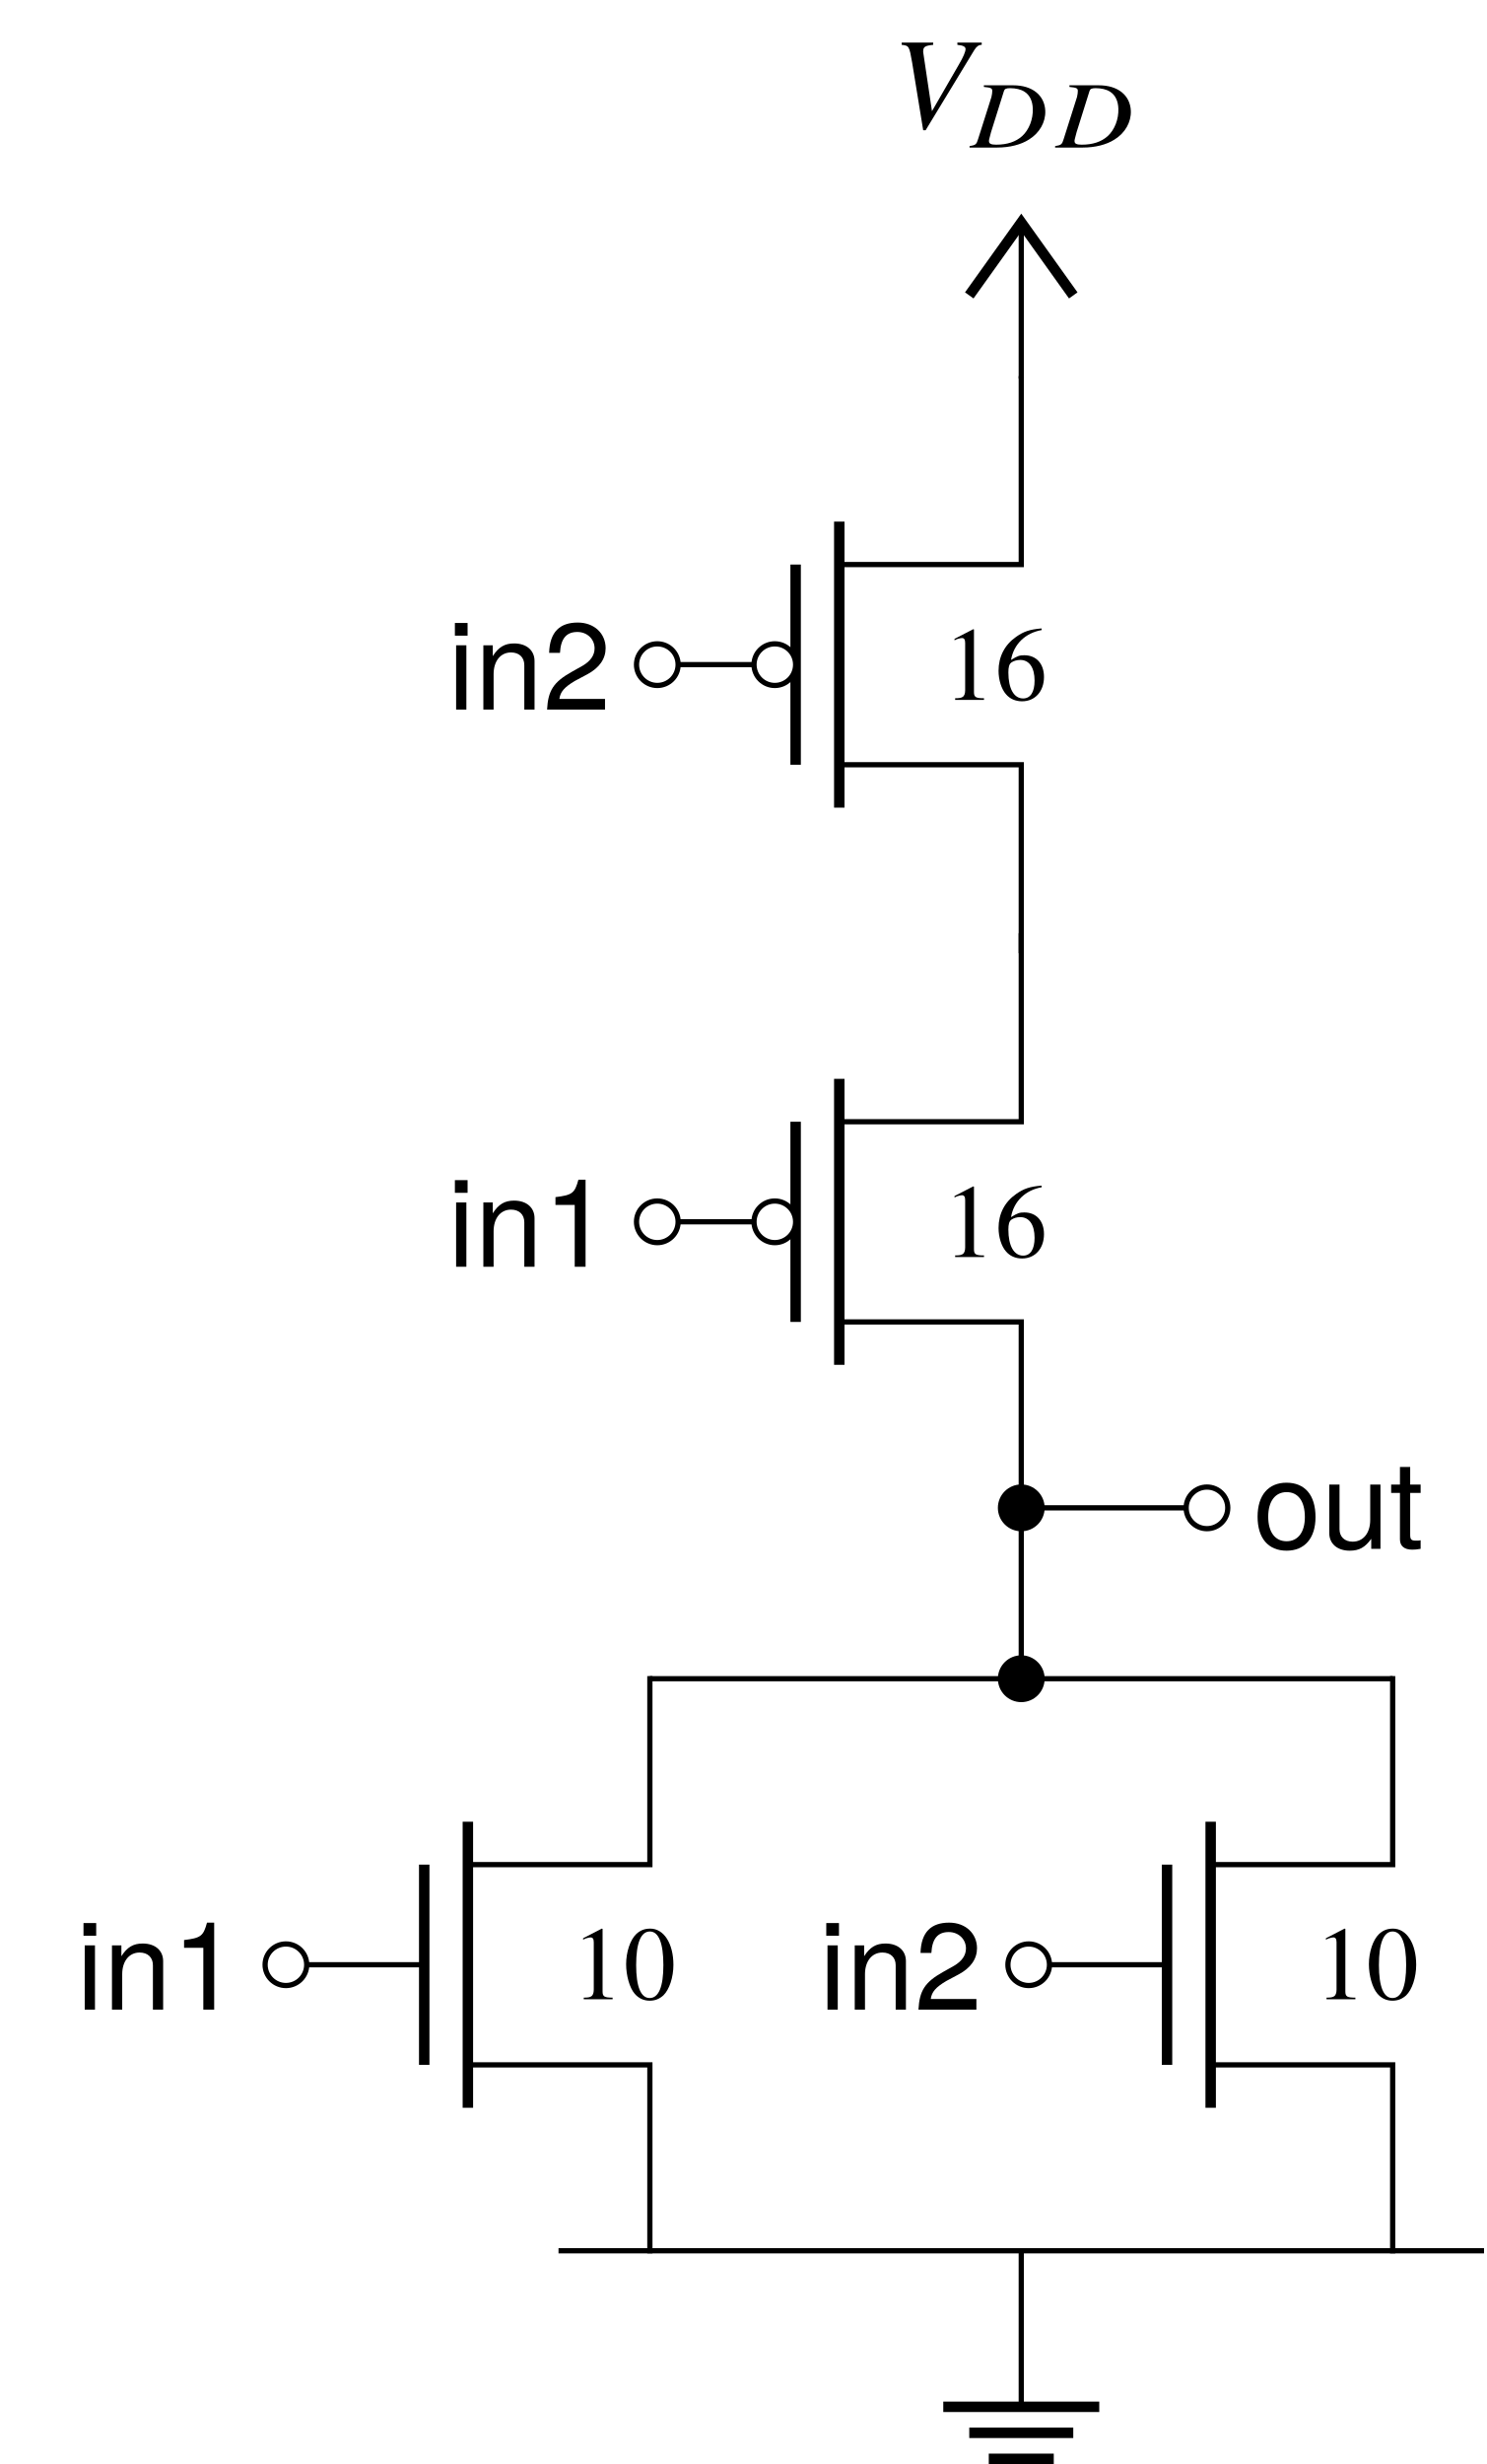
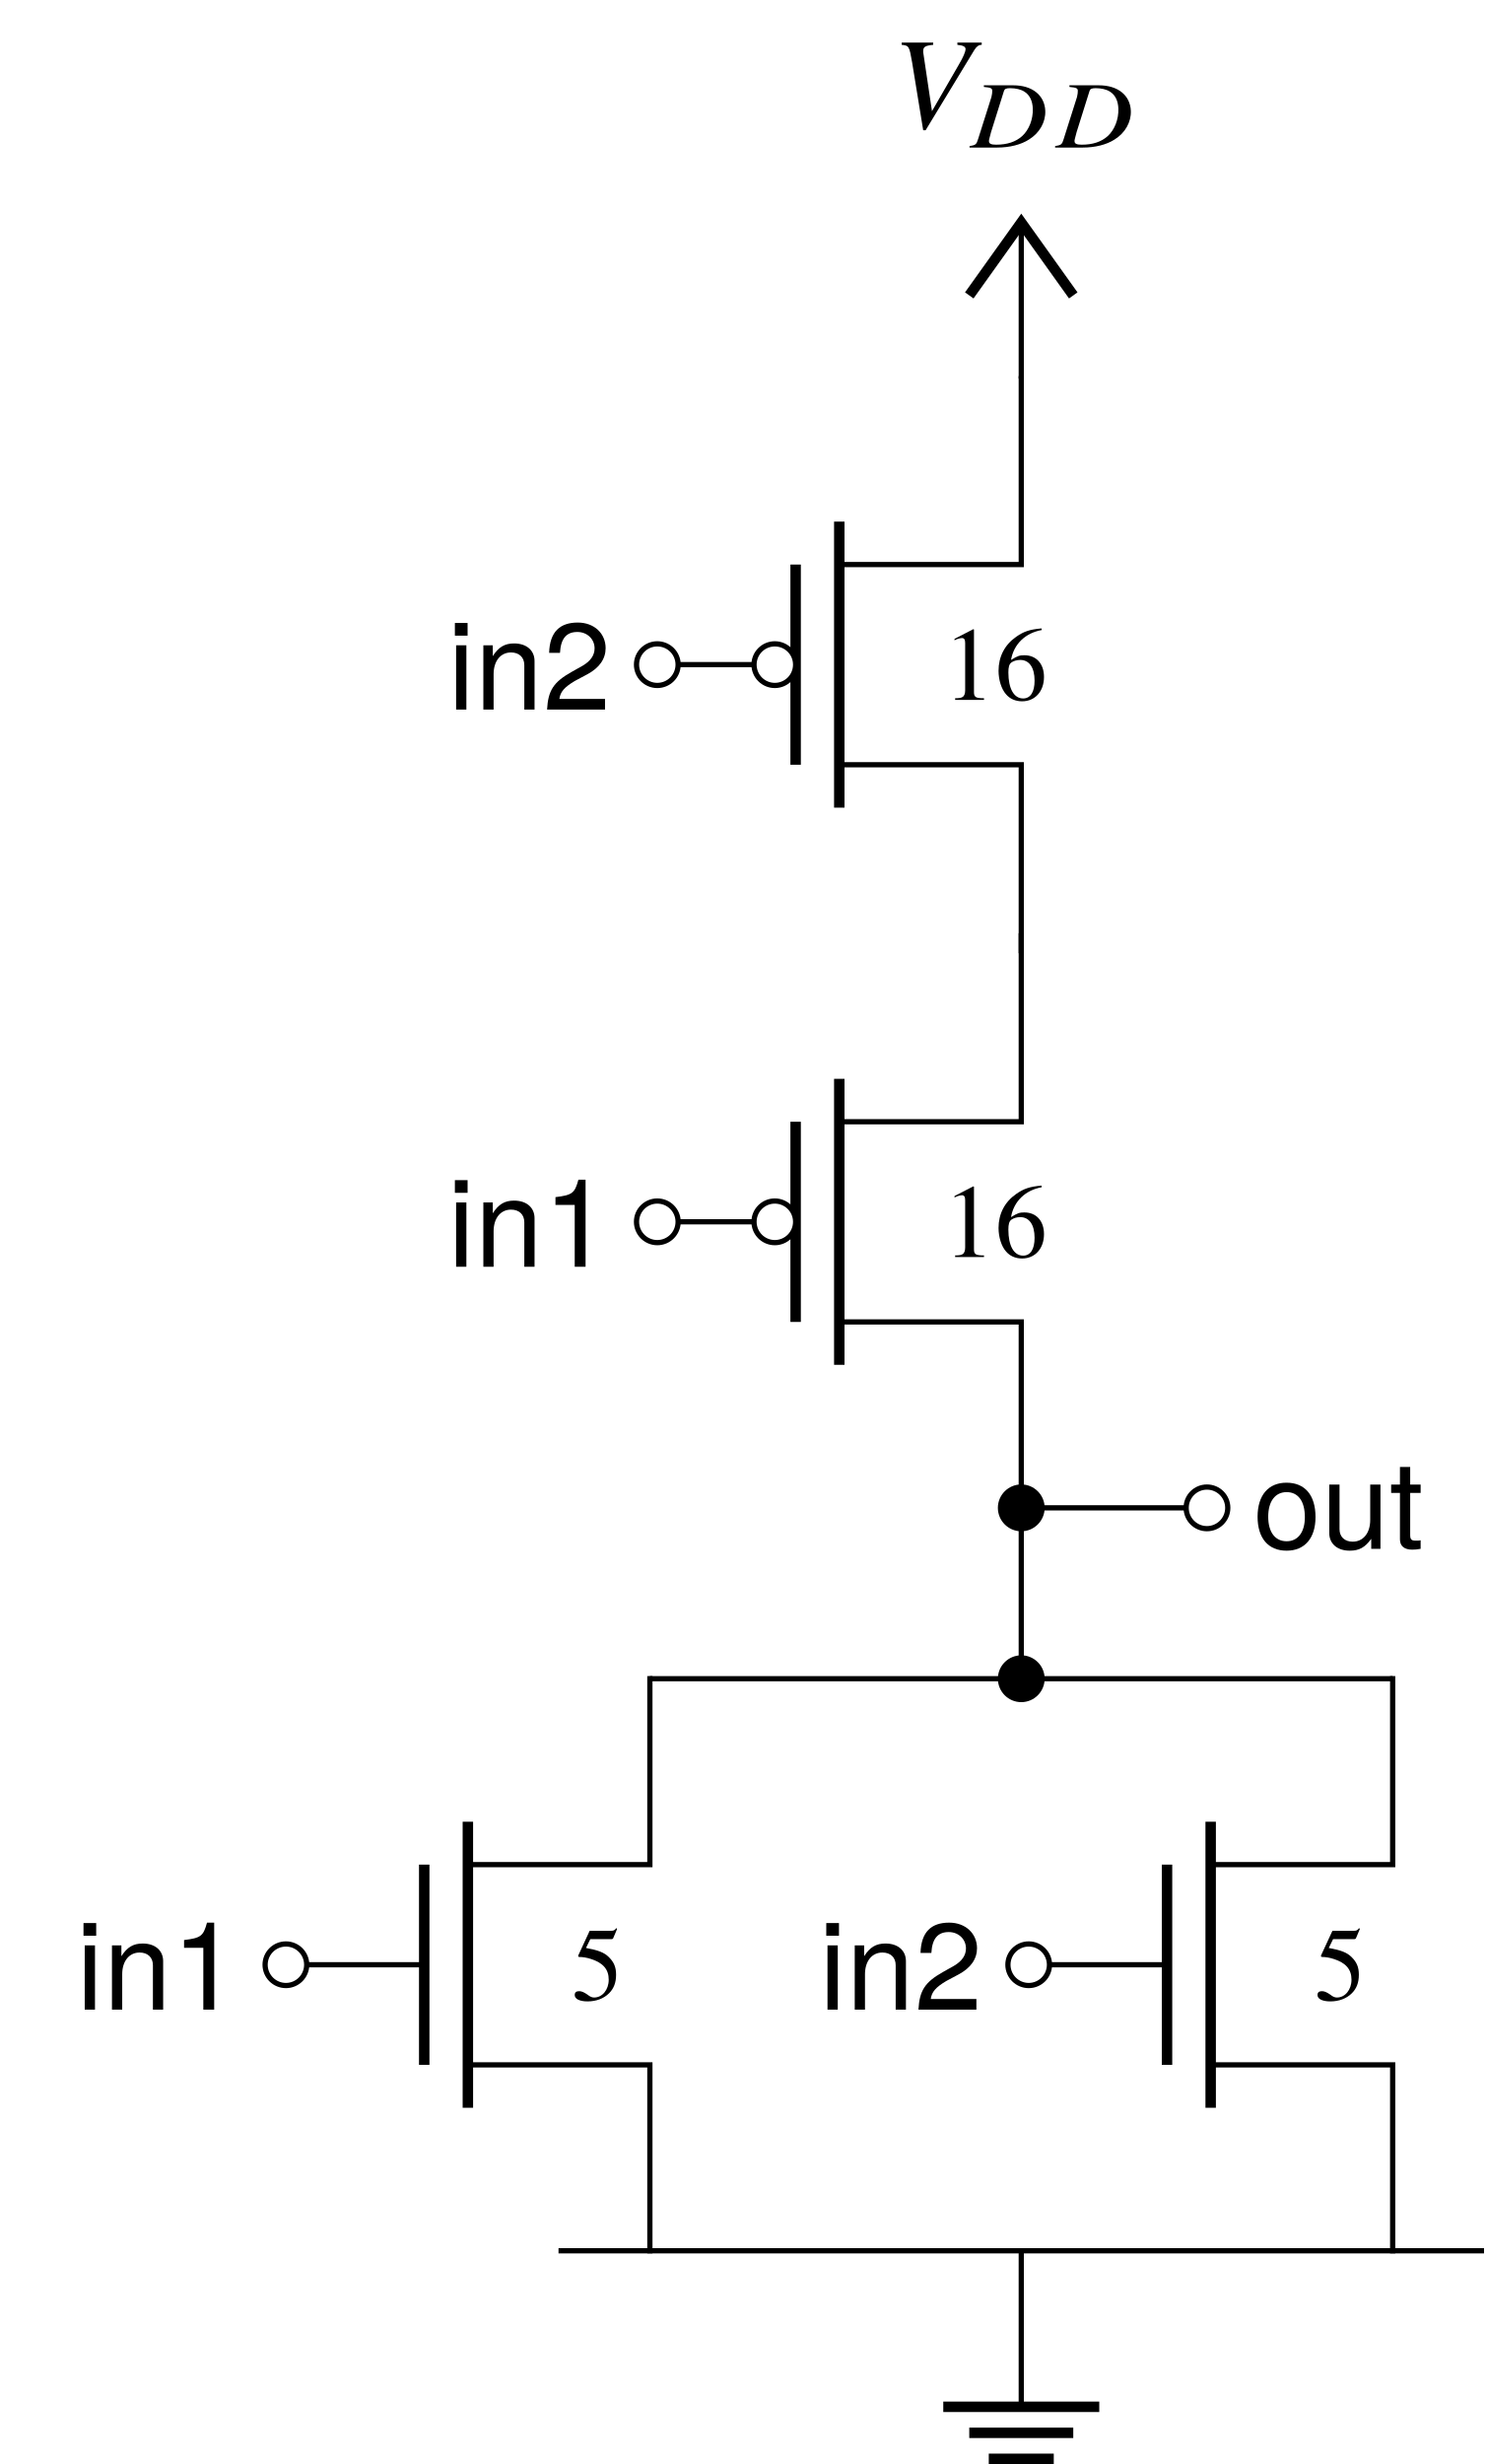
<svg xmlns="http://www.w3.org/2000/svg" xmlns:xlink="http://www.w3.org/1999/xlink" width="113.469" height="188.033" viewBox="0 0 113.469 188.033">
  <defs>
    <g>
      <g id="glyph-0-0">
</g>
      <g id="glyph-0-1">
        <path d="M 3.141 0 L 3.141 -0.125 C 2.516 -0.125 2.375 -0.203 2.375 -0.594 L 2.375 -5.375 L 2.312 -5.391 L 0.891 -4.656 L 0.891 -4.547 C 0.984 -4.594 1.062 -4.625 1.094 -4.641 C 1.25 -4.688 1.375 -4.719 1.453 -4.719 C 1.625 -4.719 1.703 -4.609 1.703 -4.344 L 1.703 -0.734 C 1.703 -0.484 1.641 -0.297 1.5 -0.219 C 1.391 -0.156 1.281 -0.125 0.938 -0.125 L 0.938 0 Z M 3.141 0 " />
      </g>
      <g id="glyph-0-2">
        <path d="M 3.734 -1.75 C 3.734 -2.766 3.141 -3.406 2.234 -3.406 C 1.875 -3.406 1.719 -3.359 1.219 -3.047 C 1.422 -4.25 2.312 -5.109 3.562 -5.328 L 3.547 -5.453 C 2.641 -5.375 2.188 -5.219 1.609 -4.812 C 0.734 -4.203 0.266 -3.297 0.266 -2.219 C 0.266 -1.531 0.484 -0.828 0.828 -0.438 C 1.125 -0.078 1.562 0.109 2.062 0.109 C 3.047 0.109 3.734 -0.641 3.734 -1.75 Z M 3.016 -1.469 C 3.016 -0.594 2.703 -0.109 2.141 -0.109 C 1.438 -0.109 1.016 -0.859 1.016 -2.094 C 1.016 -2.5 1.078 -2.719 1.234 -2.844 C 1.406 -2.969 1.656 -3.047 1.922 -3.047 C 2.609 -3.047 3.016 -2.469 3.016 -1.469 Z M 3.016 -1.469 " />
      </g>
      <g id="glyph-0-3">
-         <path d="M 3.797 -2.625 C 3.797 -4.266 3.062 -5.391 2.031 -5.391 C 1.578 -5.391 1.25 -5.25 0.953 -4.969 C 0.5 -4.531 0.188 -3.609 0.188 -2.672 C 0.188 -1.812 0.453 -0.875 0.828 -0.438 C 1.125 -0.078 1.531 0.109 1.984 0.109 C 2.406 0.109 2.734 -0.031 3.031 -0.297 C 3.484 -0.734 3.797 -1.672 3.797 -2.625 Z M 3.031 -2.609 C 3.031 -0.953 2.672 -0.094 1.984 -0.094 C 1.312 -0.094 0.953 -0.953 0.953 -2.609 C 0.953 -4.297 1.312 -5.172 2 -5.172 C 2.672 -5.172 3.031 -4.281 3.031 -2.609 Z M 3.031 -2.609 " />
+         <path d="M 3.484 -5.422 L 3.422 -5.484 C 3.297 -5.312 3.219 -5.281 3.047 -5.281 L 1.391 -5.281 L 0.516 -3.391 C 0.516 -3.375 0.516 -3.344 0.516 -3.344 C 0.516 -3.312 0.547 -3.281 0.609 -3.281 C 0.859 -3.281 1.172 -3.234 1.5 -3.125 C 2.422 -2.828 2.844 -2.328 2.844 -1.547 C 2.844 -0.781 2.359 -0.188 1.734 -0.188 C 1.578 -0.188 1.438 -0.234 1.203 -0.422 C 0.953 -0.594 0.766 -0.672 0.594 -0.672 C 0.359 -0.672 0.25 -0.578 0.25 -0.375 C 0.25 -0.078 0.625 0.109 1.234 0.109 C 1.891 0.109 2.469 -0.109 2.875 -0.516 C 3.234 -0.875 3.406 -1.328 3.406 -1.922 C 3.406 -2.5 3.25 -2.875 2.859 -3.266 C 2.5 -3.625 2.047 -3.797 1.109 -3.969 L 1.438 -4.641 L 3 -4.641 C 3.125 -4.641 3.156 -4.656 3.188 -4.719 Z M 3.484 -5.422 " />
      </g>
      <g id="glyph-1-0">
</g>
      <g id="glyph-1-1">
        <path d="M 4.766 -2.422 C 4.766 -4.109 3.953 -5.047 2.547 -5.047 C 1.172 -5.047 0.344 -4.094 0.344 -2.453 C 0.344 -0.812 1.156 0.141 2.562 0.141 C 3.938 0.141 4.766 -0.812 4.766 -2.422 Z M 3.953 -2.422 C 3.953 -1.266 3.422 -0.578 2.562 -0.578 C 1.688 -0.578 1.156 -1.266 1.156 -2.453 C 1.156 -3.625 1.688 -4.328 2.562 -4.328 C 3.438 -4.328 3.953 -3.641 3.953 -2.422 Z M 3.953 -2.422 " />
      </g>
      <g id="glyph-1-2">
        <path d="M 4.516 0 L 4.516 -4.906 L 3.734 -4.906 L 3.734 -2.203 C 3.734 -1.203 3.203 -0.547 2.391 -0.547 C 1.781 -0.547 1.391 -0.922 1.391 -1.5 L 1.391 -4.906 L 0.609 -4.906 L 0.609 -1.203 C 0.609 -0.391 1.219 0.141 2.172 0.141 C 2.891 0.141 3.344 -0.109 3.812 -0.766 L 3.812 0 Z M 4.516 0 " />
      </g>
      <g id="glyph-1-3">
        <path d="M 2.375 0 L 2.375 -0.656 C 2.281 -0.625 2.156 -0.625 2 -0.625 C 1.672 -0.625 1.578 -0.719 1.578 -1.062 L 1.578 -4.266 L 2.375 -4.266 L 2.375 -4.906 L 1.578 -4.906 L 1.578 -6.25 L 0.797 -6.25 L 0.797 -4.906 L 0.125 -4.906 L 0.125 -4.266 L 0.797 -4.266 L 0.797 -0.719 C 0.797 -0.219 1.125 0.062 1.734 0.062 C 1.922 0.062 2.109 0.047 2.375 0 Z M 2.375 0 " />
      </g>
      <g id="glyph-1-4">
        <path d="M 1.438 0 L 1.438 -4.906 L 0.656 -4.906 L 0.656 0 Z M 1.531 -5.641 L 1.531 -6.609 L 0.562 -6.609 L 0.562 -5.641 Z M 1.531 -5.641 " />
      </g>
      <g id="glyph-1-5">
        <path d="M 4.562 0 L 4.562 -3.703 C 4.562 -4.516 3.953 -5.047 3 -5.047 C 2.281 -5.047 1.812 -4.766 1.375 -4.078 L 1.375 -4.906 L 0.656 -4.906 L 0.656 0 L 1.438 0 L 1.438 -2.703 C 1.438 -3.703 1.969 -4.359 2.766 -4.359 C 3.391 -4.359 3.781 -3.984 3.781 -3.391 L 3.781 0 Z M 4.562 0 " />
      </g>
      <g id="glyph-1-6">
        <path d="M 3.25 0 L 3.25 -6.641 L 2.703 -6.641 C 2.422 -5.609 2.234 -5.469 0.953 -5.312 L 0.953 -4.719 L 2.422 -4.719 L 2.422 0 Z M 3.25 0 " />
      </g>
      <g id="glyph-1-7">
        <path d="M 4.781 -4.688 C 4.781 -5.812 3.906 -6.641 2.656 -6.641 C 1.297 -6.641 0.516 -5.938 0.469 -4.328 L 1.297 -4.328 C 1.359 -5.453 1.812 -5.922 2.625 -5.922 C 3.375 -5.922 3.938 -5.375 3.938 -4.672 C 3.938 -4.141 3.625 -3.703 3.047 -3.359 L 2.188 -2.875 C 0.797 -2.094 0.391 -1.453 0.312 0 L 4.734 0 L 4.734 -0.812 L 1.25 -0.812 C 1.328 -1.359 1.625 -1.703 2.438 -2.188 L 3.375 -2.688 C 4.312 -3.188 4.781 -3.875 4.781 -4.688 Z M 4.781 -4.688 " />
      </g>
      <g id="glyph-2-0">
</g>
      <g id="glyph-2-1">
        <path d="M 6.859 -6.344 L 6.859 -6.516 L 5 -6.516 L 5 -6.344 C 5.453 -6.297 5.625 -6.203 5.625 -6.016 C 5.625 -5.828 5.453 -5.406 5.109 -4.828 L 3.062 -1.281 L 2.406 -5.688 C 2.391 -5.734 2.391 -5.797 2.391 -5.844 C 2.391 -6.188 2.531 -6.281 3.156 -6.344 L 3.156 -6.516 L 0.75 -6.516 L 0.75 -6.344 C 1.312 -6.281 1.328 -6.25 1.547 -5 L 2.391 0.172 L 2.578 0.172 L 6.297 -5.953 C 6.469 -6.219 6.625 -6.344 6.859 -6.344 Z M 6.859 -6.344 " />
      </g>
      <g id="glyph-3-0">
</g>
      <g id="glyph-3-1">
        <path d="M 5.703 -2.797 C 5.656 -3.984 4.719 -4.75 3.266 -4.75 L 1.016 -4.75 L 1.016 -4.625 C 1.531 -4.578 1.656 -4.531 1.656 -4.328 C 1.656 -4.219 1.641 -4.047 1.594 -3.859 L 0.578 -0.656 C 0.453 -0.234 0.391 -0.188 -0.078 -0.109 L -0.078 0 L 2.031 0 C 2.984 0 3.844 -0.219 4.453 -0.609 C 5.266 -1.109 5.734 -1.938 5.703 -2.797 Z M 4.75 -2.969 C 4.781 -2.172 4.469 -1.359 3.938 -0.875 C 3.453 -0.438 2.797 -0.219 1.953 -0.219 C 1.562 -0.219 1.406 -0.297 1.406 -0.484 C 1.391 -0.578 1.453 -0.719 1.562 -1.172 L 2.547 -4.312 C 2.594 -4.469 2.703 -4.531 3.016 -4.531 C 3.453 -4.531 3.844 -4.438 4.109 -4.266 C 4.516 -4.016 4.734 -3.547 4.75 -2.969 Z M 4.75 -2.969 " />
      </g>
    </g>
    <clipPath id="clip-0">
      <path clip-rule="nonzero" d="M 0 0 L 113.469 0 L 113.469 188.031 L 0 188.031 Z M 0 0 " />
    </clipPath>
    <clipPath id="clip-1">
      <path clip-rule="nonzero" d="M 21 28 L 113.469 28 L 113.469 172 L 21 172 Z M 21 28 " />
    </clipPath>
    <clipPath id="clip-2">
      <path clip-rule="nonzero" d="M 71 183 L 85 183 L 85 188.031 L 71 188.031 Z M 71 183 " />
    </clipPath>
  </defs>
  <g clip-path="url(#clip-0)">
    <path fill-rule="nonzero" fill="rgb(100%, 100%, 100%)" fill-opacity="1" d="M 0 188.031 L 113.469 188.031 L 113.469 0 L 0 0 Z M 0 188.031 " />
  </g>
  <g clip-path="url(#clip-1)">
    <path fill="none" stroke-width="0.399" stroke-linecap="butt" stroke-linejoin="miter" stroke="rgb(0%, 0%, 0%)" stroke-opacity="1" stroke-miterlimit="10" d="M -35.32 -50.175 L 35.321 -50.175 M -28.347 -6.518 L 28.348 -6.518 M 0 6.521 L 0 0.001 M 0 0.001 L 0 -6.518 M 0 6.521 L 7.086 6.521 M 7.086 6.521 L 14.172 6.521 M 0 92.692 L 0 92.692 M 0 92.692 L 0 92.692 M -27.781 28.349 L -27.781 28.349 M -27.781 28.349 L -27.781 28.349 M -27.781 70.868 L -27.781 70.868 M -27.781 70.868 L -27.781 70.868 M -56.125 -28.347 L -56.125 -28.347 M -56.125 -28.347 L -56.125 -28.347 M 0.567 -28.347 L 0.567 -28.347 M 0.567 -28.347 L 0.567 -28.347 " transform="matrix(1, 0, 0, -1, 77.949, 121.587)" />
  </g>
  <path fill="none" stroke-width="0.399" stroke-linecap="butt" stroke-linejoin="miter" stroke="rgb(0%, 0%, 0%)" stroke-opacity="1" stroke-miterlimit="10" d="M 0 50.372 L 0 35.985 L -13.89 35.985 " transform="matrix(1, 0, 0, -1, 77.949, 121.587)" />
  <path fill="none" stroke-width="0.797" stroke-linecap="butt" stroke-linejoin="miter" stroke="rgb(0%, 0%, 0%)" stroke-opacity="1" stroke-miterlimit="10" d="M -13.89 39.259 L -13.89 17.435 M -17.222 35.985 L -17.222 20.708 " transform="matrix(1, 0, 0, -1, 77.949, 121.587)" />
  <path fill="none" stroke-width="0.399" stroke-linecap="butt" stroke-linejoin="miter" stroke="rgb(0%, 0%, 0%)" stroke-opacity="1" stroke-miterlimit="10" d="M -13.89 20.708 L 0 20.708 L 0 6.321 " transform="matrix(1, 0, 0, -1, 77.949, 121.587)" />
  <path fill="none" stroke-width="0.399" stroke-linecap="butt" stroke-linejoin="miter" stroke="rgb(0%, 0%, 0%)" stroke-opacity="1" stroke-miterlimit="10" d="M -17.222 28.349 L -27.98 28.349 " transform="matrix(1, 0, 0, -1, 77.949, 121.587)" />
  <path fill-rule="nonzero" fill="rgb(100%, 100%, 100%)" fill-opacity="1" stroke-width="0.399" stroke-linecap="butt" stroke-linejoin="miter" stroke="rgb(0%, 0%, 0%)" stroke-opacity="1" stroke-miterlimit="10" d="M -17.222 28.349 C -17.222 29.224 -17.933 29.935 -18.812 29.935 C -19.687 29.935 -20.398 29.224 -20.398 28.349 C -20.398 27.47 -19.687 26.759 -18.812 26.759 C -17.933 26.759 -17.222 27.47 -17.222 28.349 Z M -17.222 28.349 " transform="matrix(1, 0, 0, -1, 77.949, 121.587)" />
  <g fill="rgb(0%, 0%, 0%)" fill-opacity="1">
    <use xlink:href="#glyph-0-1" x="71.964" y="95.929" />
    <use xlink:href="#glyph-0-2" x="75.949" y="95.929" />
  </g>
  <path fill="none" stroke-width="0.399" stroke-linecap="butt" stroke-linejoin="miter" stroke="rgb(0%, 0%, 0%)" stroke-opacity="1" stroke-miterlimit="10" d="M 0 92.892 L 0 78.505 L -13.89 78.505 " transform="matrix(1, 0, 0, -1, 77.949, 121.587)" />
  <path fill="none" stroke-width="0.797" stroke-linecap="butt" stroke-linejoin="miter" stroke="rgb(0%, 0%, 0%)" stroke-opacity="1" stroke-miterlimit="10" d="M -13.89 81.782 L -13.89 59.954 M -17.222 78.505 L -17.222 63.228 " transform="matrix(1, 0, 0, -1, 77.949, 121.587)" />
  <path fill="none" stroke-width="0.399" stroke-linecap="butt" stroke-linejoin="miter" stroke="rgb(0%, 0%, 0%)" stroke-opacity="1" stroke-miterlimit="10" d="M -13.89 63.228 L 0 63.228 L 0 48.841 " transform="matrix(1, 0, 0, -1, 77.949, 121.587)" />
  <path fill="none" stroke-width="0.399" stroke-linecap="butt" stroke-linejoin="miter" stroke="rgb(0%, 0%, 0%)" stroke-opacity="1" stroke-miterlimit="10" d="M -17.222 70.868 L -27.98 70.868 " transform="matrix(1, 0, 0, -1, 77.949, 121.587)" />
  <path fill-rule="nonzero" fill="rgb(100%, 100%, 100%)" fill-opacity="1" stroke-width="0.399" stroke-linecap="butt" stroke-linejoin="miter" stroke="rgb(0%, 0%, 0%)" stroke-opacity="1" stroke-miterlimit="10" d="M -17.222 70.868 C -17.222 71.743 -17.933 72.454 -18.812 72.454 C -19.687 72.454 -20.398 71.743 -20.398 70.868 C -20.398 69.989 -19.687 69.278 -18.812 69.278 C -17.933 69.278 -17.222 69.989 -17.222 70.868 Z M -17.222 70.868 " transform="matrix(1, 0, 0, -1, 77.949, 121.587)" />
  <g fill="rgb(0%, 0%, 0%)" fill-opacity="1">
    <use xlink:href="#glyph-0-1" x="71.964" y="53.409" />
    <use xlink:href="#glyph-0-2" x="75.949" y="53.409" />
  </g>
  <path fill="none" stroke-width="0.399" stroke-linecap="butt" stroke-linejoin="miter" stroke="rgb(0%, 0%, 0%)" stroke-opacity="1" stroke-miterlimit="10" d="M -28.347 -6.319 L -28.347 -20.706 L -42.238 -20.706 M -42.238 -35.987 L -28.347 -35.987 L -28.347 -50.374 " transform="matrix(1, 0, 0, -1, 77.949, 121.587)" />
  <path fill="none" stroke-width="0.797" stroke-linecap="butt" stroke-linejoin="miter" stroke="rgb(0%, 0%, 0%)" stroke-opacity="1" stroke-miterlimit="10" d="M -42.238 -17.433 L -42.238 -39.261 M -45.57 -20.706 L -45.57 -35.987 " transform="matrix(1, 0, 0, -1, 77.949, 121.587)" />
  <path fill="none" stroke-width="0.399" stroke-linecap="butt" stroke-linejoin="miter" stroke="rgb(0%, 0%, 0%)" stroke-opacity="1" stroke-miterlimit="10" d="M -45.57 -28.347 L -56.324 -28.347 " transform="matrix(1, 0, 0, -1, 77.949, 121.587)" />
  <g fill="rgb(0%, 0%, 0%)" fill-opacity="1">
-     <use xlink:href="#glyph-0-1" x="43.617" y="152.568" />
-     <use xlink:href="#glyph-0-3" x="47.602" y="152.568" />
+     <use xlink:href="#glyph-0-3" x="43.617" y="152.622" />
  </g>
  <path fill="none" stroke-width="0.399" stroke-linecap="butt" stroke-linejoin="miter" stroke="rgb(0%, 0%, 0%)" stroke-opacity="1" stroke-miterlimit="10" d="M 28.348 -6.319 L 28.348 -20.706 L 14.457 -20.706 M 14.457 -35.987 L 28.348 -35.987 L 28.348 -50.374 " transform="matrix(1, 0, 0, -1, 77.949, 121.587)" />
  <path fill="none" stroke-width="0.797" stroke-linecap="butt" stroke-linejoin="miter" stroke="rgb(0%, 0%, 0%)" stroke-opacity="1" stroke-miterlimit="10" d="M 14.457 -17.433 L 14.457 -39.261 M 11.125 -20.706 L 11.125 -35.987 " transform="matrix(1, 0, 0, -1, 77.949, 121.587)" />
  <path fill="none" stroke-width="0.399" stroke-linecap="butt" stroke-linejoin="miter" stroke="rgb(0%, 0%, 0%)" stroke-opacity="1" stroke-miterlimit="10" d="M 11.125 -28.347 L 0.367 -28.347 " transform="matrix(1, 0, 0, -1, 77.949, 121.587)" />
  <g fill="rgb(0%, 0%, 0%)" fill-opacity="1">
-     <use xlink:href="#glyph-0-1" x="100.31" y="152.568" />
-     <use xlink:href="#glyph-0-3" x="104.295" y="152.568" />
+     <use xlink:href="#glyph-0-3" x="100.31" y="152.622" />
  </g>
  <path fill="none" stroke-width="0.399" stroke-linecap="butt" stroke-linejoin="miter" stroke="rgb(0%, 0%, 0%)" stroke-opacity="1" stroke-miterlimit="10" d="M 0 -50.175 L 0 -62.081 " transform="matrix(1, 0, 0, -1, 77.949, 121.587)" />
  <g clip-path="url(#clip-2)">
    <path fill="none" stroke-width="0.797" stroke-linecap="butt" stroke-linejoin="miter" stroke="rgb(0%, 0%, 0%)" stroke-opacity="1" stroke-miterlimit="10" d="M -5.953 -62.081 L 5.953 -62.081 M -3.969 -64.065 L 3.969 -64.065 M -2.48 -66.05 L 2.481 -66.05 " transform="matrix(1, 0, 0, -1, 77.949, 121.587)" />
  </g>
  <path fill-rule="nonzero" fill="rgb(0%, 0%, 0%)" fill-opacity="1" stroke-width="0.399" stroke-linecap="butt" stroke-linejoin="miter" stroke="rgb(0%, 0%, 0%)" stroke-opacity="1" stroke-miterlimit="10" d="M 1.586 -6.518 C 1.586 -5.643 0.875 -4.933 0 -4.933 C -0.875 -4.933 -1.586 -5.643 -1.586 -6.518 C -1.586 -7.397 -0.875 -8.108 0 -8.108 C 0.875 -8.108 1.586 -7.397 1.586 -6.518 Z M 1.586 -6.518 " transform="matrix(1, 0, 0, -1, 77.949, 121.587)" />
  <path fill-rule="nonzero" fill="rgb(0%, 0%, 0%)" fill-opacity="1" stroke-width="0.399" stroke-linecap="butt" stroke-linejoin="miter" stroke="rgb(0%, 0%, 0%)" stroke-opacity="1" stroke-miterlimit="10" d="M 1.586 6.521 C 1.586 7.396 0.875 8.107 0 8.107 C -0.875 8.107 -1.586 7.396 -1.586 6.521 C -1.586 5.642 -0.875 4.931 0 4.931 C 0.875 4.931 1.586 5.642 1.586 6.521 Z M 1.586 6.521 " transform="matrix(1, 0, 0, -1, 77.949, 121.587)" />
  <path fill-rule="nonzero" fill="rgb(100%, 100%, 100%)" fill-opacity="1" stroke-width="0.399" stroke-linecap="butt" stroke-linejoin="miter" stroke="rgb(0%, 0%, 0%)" stroke-opacity="1" stroke-miterlimit="10" d="M 15.762 6.521 C 15.762 7.396 15.051 8.107 14.172 8.107 C 13.297 8.107 12.586 7.396 12.586 6.521 C 12.586 5.642 13.297 4.931 14.172 4.931 C 15.051 4.931 15.762 5.642 15.762 6.521 Z M 15.762 6.521 " transform="matrix(1, 0, 0, -1, 77.949, 121.587)" />
  <g fill="rgb(0%, 0%, 0%)" fill-opacity="1">
    <use xlink:href="#glyph-1-1" x="95.642" y="118.195" />
    <use xlink:href="#glyph-1-2" x="100.849" y="118.195" />
    <use xlink:href="#glyph-1-3" x="106.056" y="118.195" />
  </g>
  <path fill="none" stroke-width="0.797" stroke-linecap="butt" stroke-linejoin="miter" stroke="rgb(0%, 0%, 0%)" stroke-opacity="1" stroke-miterlimit="10" d="M -3.969 99.044 L 0 104.599 L 3.969 99.044 " transform="matrix(1, 0, 0, -1, 77.949, 121.587)" />
  <path fill="none" stroke-width="0.399" stroke-linecap="butt" stroke-linejoin="miter" stroke="rgb(0%, 0%, 0%)" stroke-opacity="1" stroke-miterlimit="10" d="M 0 92.692 L 0 104.599 " transform="matrix(1, 0, 0, -1, 77.949, 121.587)" />
  <g fill="rgb(0%, 0%, 0%)" fill-opacity="1">
    <use xlink:href="#glyph-2-1" x="68.072" y="9.765" />
  </g>
  <g fill="rgb(0%, 0%, 0%)" fill-opacity="1">
    <use xlink:href="#glyph-3-1" x="74.079" y="11.26" />
  </g>
  <g fill="rgb(0%, 0%, 0%)" fill-opacity="1">
    <use xlink:href="#glyph-3-1" x="80.61" y="11.26" />
  </g>
  <path fill-rule="nonzero" fill="rgb(100%, 100%, 100%)" fill-opacity="1" stroke-width="0.399" stroke-linecap="butt" stroke-linejoin="miter" stroke="rgb(0%, 0%, 0%)" stroke-opacity="1" stroke-miterlimit="10" d="M -26.191 28.349 C -26.191 29.224 -26.902 29.935 -27.781 29.935 C -28.656 29.935 -29.367 29.224 -29.367 28.349 C -29.367 27.47 -28.656 26.759 -27.781 26.759 C -26.902 26.759 -26.191 27.47 -26.191 28.349 Z M -26.191 28.349 " transform="matrix(1, 0, 0, -1, 77.949, 121.587)" />
  <g fill="rgb(0%, 0%, 0%)" fill-opacity="1">
    <use xlink:href="#glyph-1-4" x="34.158" y="96.668" />
    <use xlink:href="#glyph-1-5" x="36.237" y="96.668" />
    <use xlink:href="#glyph-1-6" x="41.444" y="96.668" />
  </g>
  <path fill-rule="nonzero" fill="rgb(100%, 100%, 100%)" fill-opacity="1" stroke-width="0.399" stroke-linecap="butt" stroke-linejoin="miter" stroke="rgb(0%, 0%, 0%)" stroke-opacity="1" stroke-miterlimit="10" d="M -26.191 70.868 C -26.191 71.743 -26.902 72.454 -27.781 72.454 C -28.656 72.454 -29.367 71.743 -29.367 70.868 C -29.367 69.989 -28.656 69.278 -27.781 69.278 C -26.902 69.278 -26.191 69.989 -26.191 70.868 Z M -26.191 70.868 " transform="matrix(1, 0, 0, -1, 77.949, 121.587)" />
  <g fill="rgb(0%, 0%, 0%)" fill-opacity="1">
    <use xlink:href="#glyph-1-4" x="34.158" y="54.149" />
    <use xlink:href="#glyph-1-5" x="36.237" y="54.149" />
    <use xlink:href="#glyph-1-7" x="41.444" y="54.149" />
  </g>
  <path fill-rule="nonzero" fill="rgb(100%, 100%, 100%)" fill-opacity="1" stroke-width="0.399" stroke-linecap="butt" stroke-linejoin="miter" stroke="rgb(0%, 0%, 0%)" stroke-opacity="1" stroke-miterlimit="10" d="M -54.539 -28.347 C -54.539 -27.472 -55.25 -26.761 -56.125 -26.761 C -57.004 -26.761 -57.715 -27.472 -57.715 -28.347 C -57.715 -29.222 -57.004 -29.933 -56.125 -29.933 C -55.25 -29.933 -54.539 -29.222 -54.539 -28.347 Z M -54.539 -28.347 " transform="matrix(1, 0, 0, -1, 77.949, 121.587)" />
  <g fill="rgb(0%, 0%, 0%)" fill-opacity="1">
    <use xlink:href="#glyph-1-4" x="5.811" y="153.361" />
    <use xlink:href="#glyph-1-5" x="7.89" y="153.361" />
    <use xlink:href="#glyph-1-6" x="13.097" y="153.361" />
  </g>
  <path fill-rule="nonzero" fill="rgb(100%, 100%, 100%)" fill-opacity="1" stroke-width="0.399" stroke-linecap="butt" stroke-linejoin="miter" stroke="rgb(0%, 0%, 0%)" stroke-opacity="1" stroke-miterlimit="10" d="M 2.153 -28.347 C 2.153 -27.472 1.446 -26.761 0.567 -26.761 C -0.308 -26.761 -1.019 -27.472 -1.019 -28.347 C -1.019 -29.222 -0.308 -29.933 0.567 -29.933 C 1.446 -29.933 2.153 -29.222 2.153 -28.347 Z M 2.153 -28.347 " transform="matrix(1, 0, 0, -1, 77.949, 121.587)" />
  <g fill="rgb(0%, 0%, 0%)" fill-opacity="1">
    <use xlink:href="#glyph-1-4" x="62.504" y="153.361" />
    <use xlink:href="#glyph-1-5" x="64.583" y="153.361" />
    <use xlink:href="#glyph-1-7" x="69.79" y="153.361" />
  </g>
</svg>
